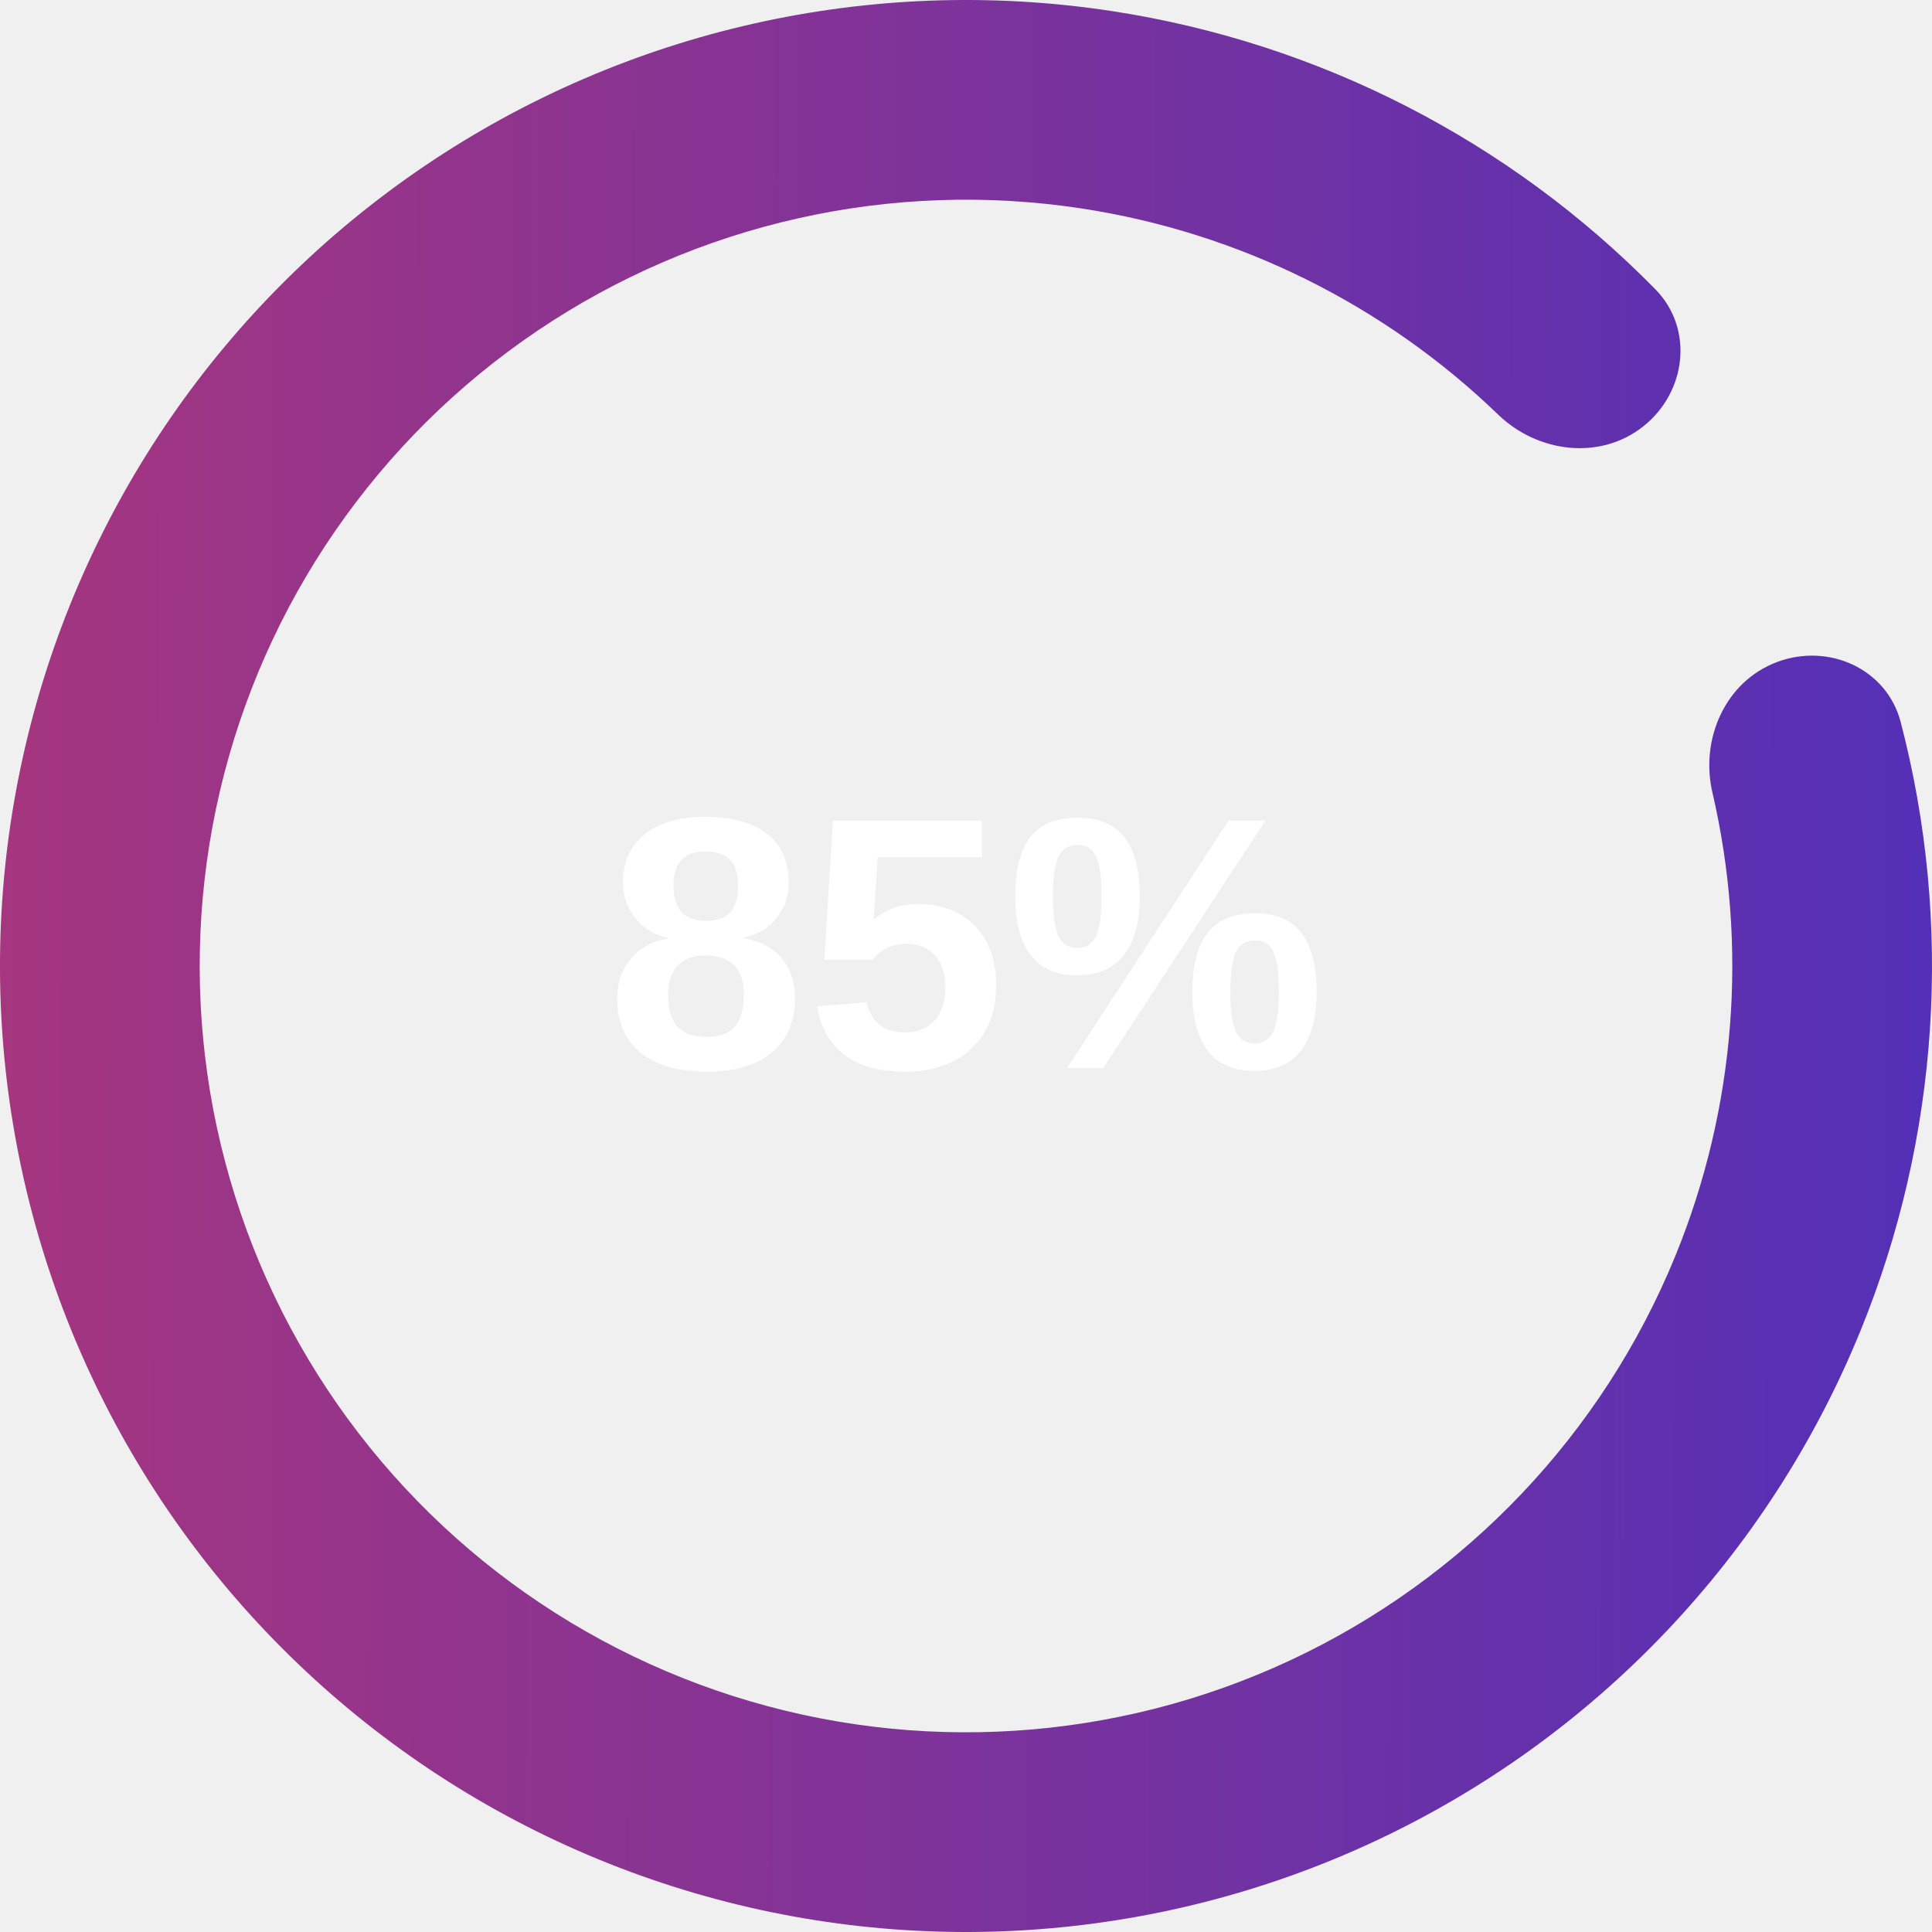
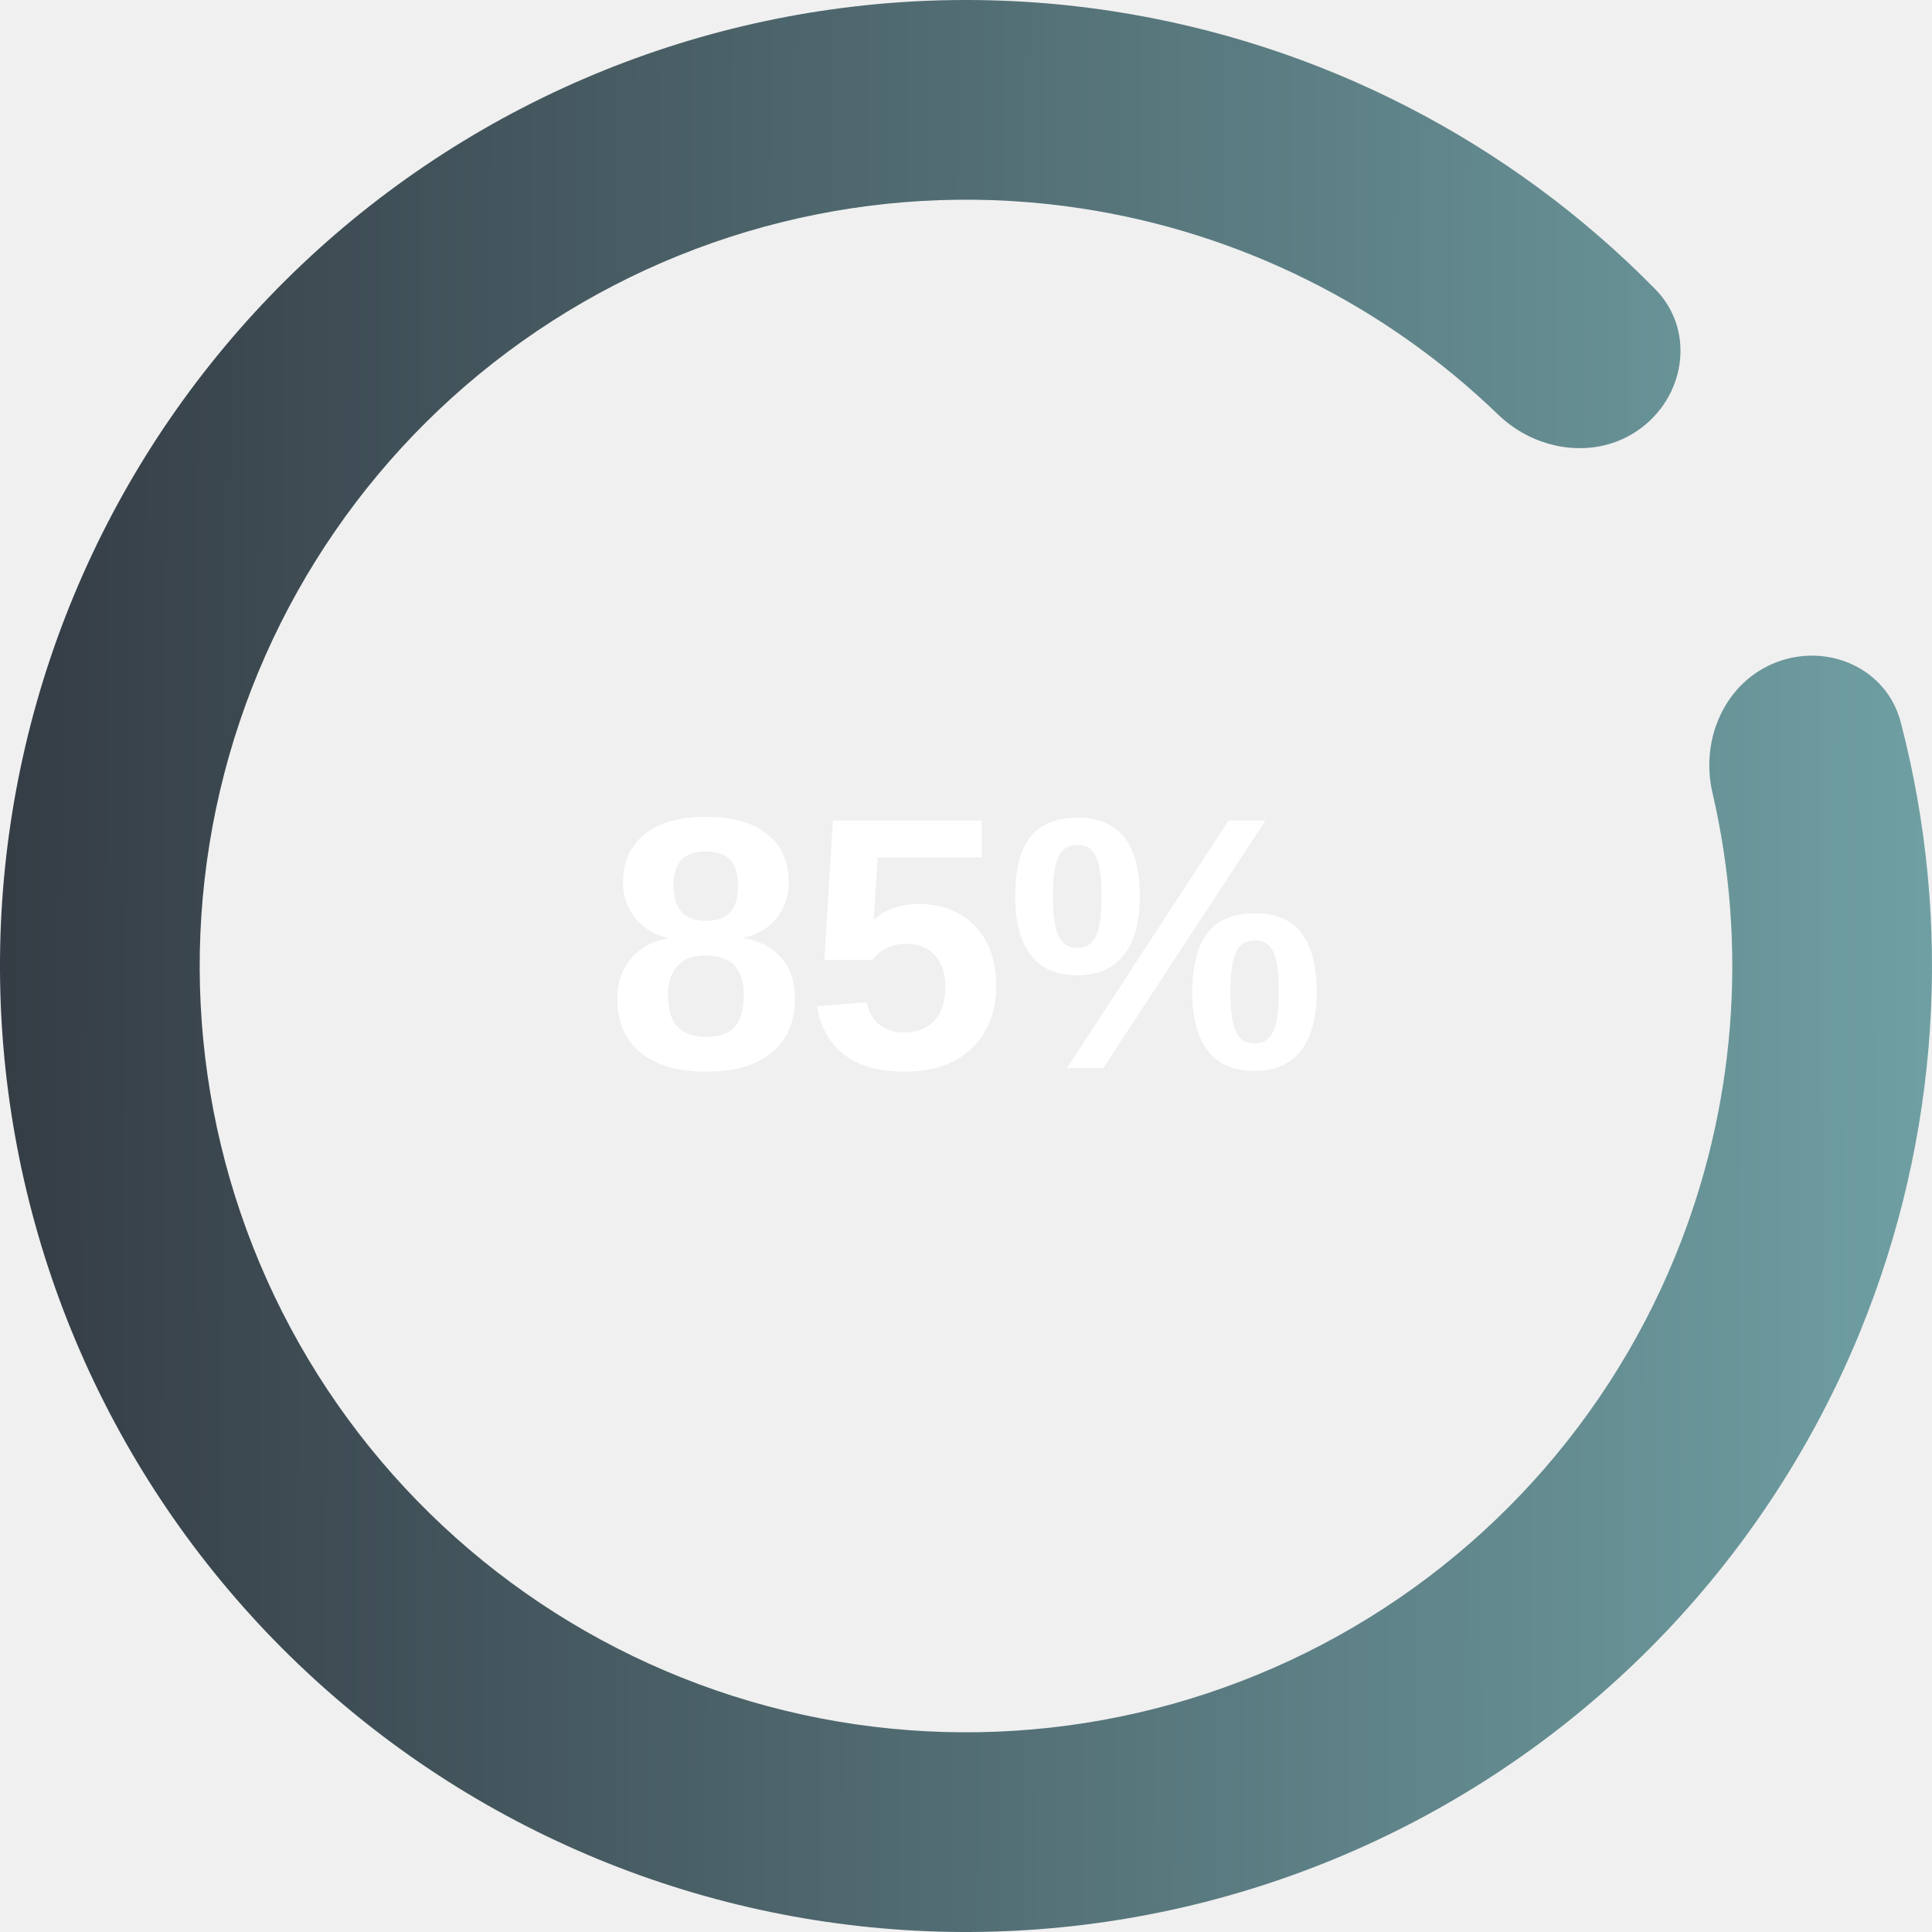
<svg xmlns="http://www.w3.org/2000/svg" width="204" height="204" viewBox="0 0 204 204" fill="none">
  <path d="M187.639 69.902C193.092 67.859 199.226 70.614 200.696 76.248C206.238 97.486 204.802 120.051 196.436 140.546C186.737 164.31 168.435 183.543 145.182 194.409C121.928 205.275 95.433 206.975 70.982 199.169C46.531 191.364 25.921 174.628 13.264 152.299C0.607 129.97 -3.166 103.69 2.696 78.702C8.559 53.713 23.627 31.854 44.894 17.484C66.161 3.114 92.064 -2.709 117.435 1.175C139.317 4.524 159.415 14.883 174.791 30.547C178.869 34.702 178.083 41.38 173.529 45.009C168.975 48.637 162.385 47.827 158.195 43.783C146.212 32.215 130.877 24.564 114.244 22.018C94.118 18.937 73.57 23.557 56.699 34.956C39.829 46.355 27.876 63.696 23.225 83.518C18.574 103.34 21.568 124.188 31.608 141.901C41.649 159.614 57.998 172.89 77.394 179.082C96.791 185.274 117.809 183.925 136.255 175.305C154.701 166.686 169.219 151.429 176.914 132.578C183.273 116.999 184.584 99.912 180.815 83.688C179.497 78.016 182.187 71.946 187.639 69.902Z" fill="url(#paint0_linear_16_339)" />
  <defs>
    <linearGradient id="paint0_linear_16_339" x1="-12.435" y1="91.215" x2="228.124" y2="92.098" gradientUnits="userSpaceOnUse">
-       <stop stop-color="#AA367C" />
-       <stop offset="1" stop-color="#4A2FBD" />
+       <stop stop-color="#31363F" />
+       <stop offset="1" stop-color="#76ABAE" />
    </linearGradient>
  </defs>
  <text x="50%" y="50%" dominant-baseline="middle" text-anchor="middle" font-size="38" font-family="Arial, sans-serif" font-weight="bold" fill="white">85%</text>
</svg>
